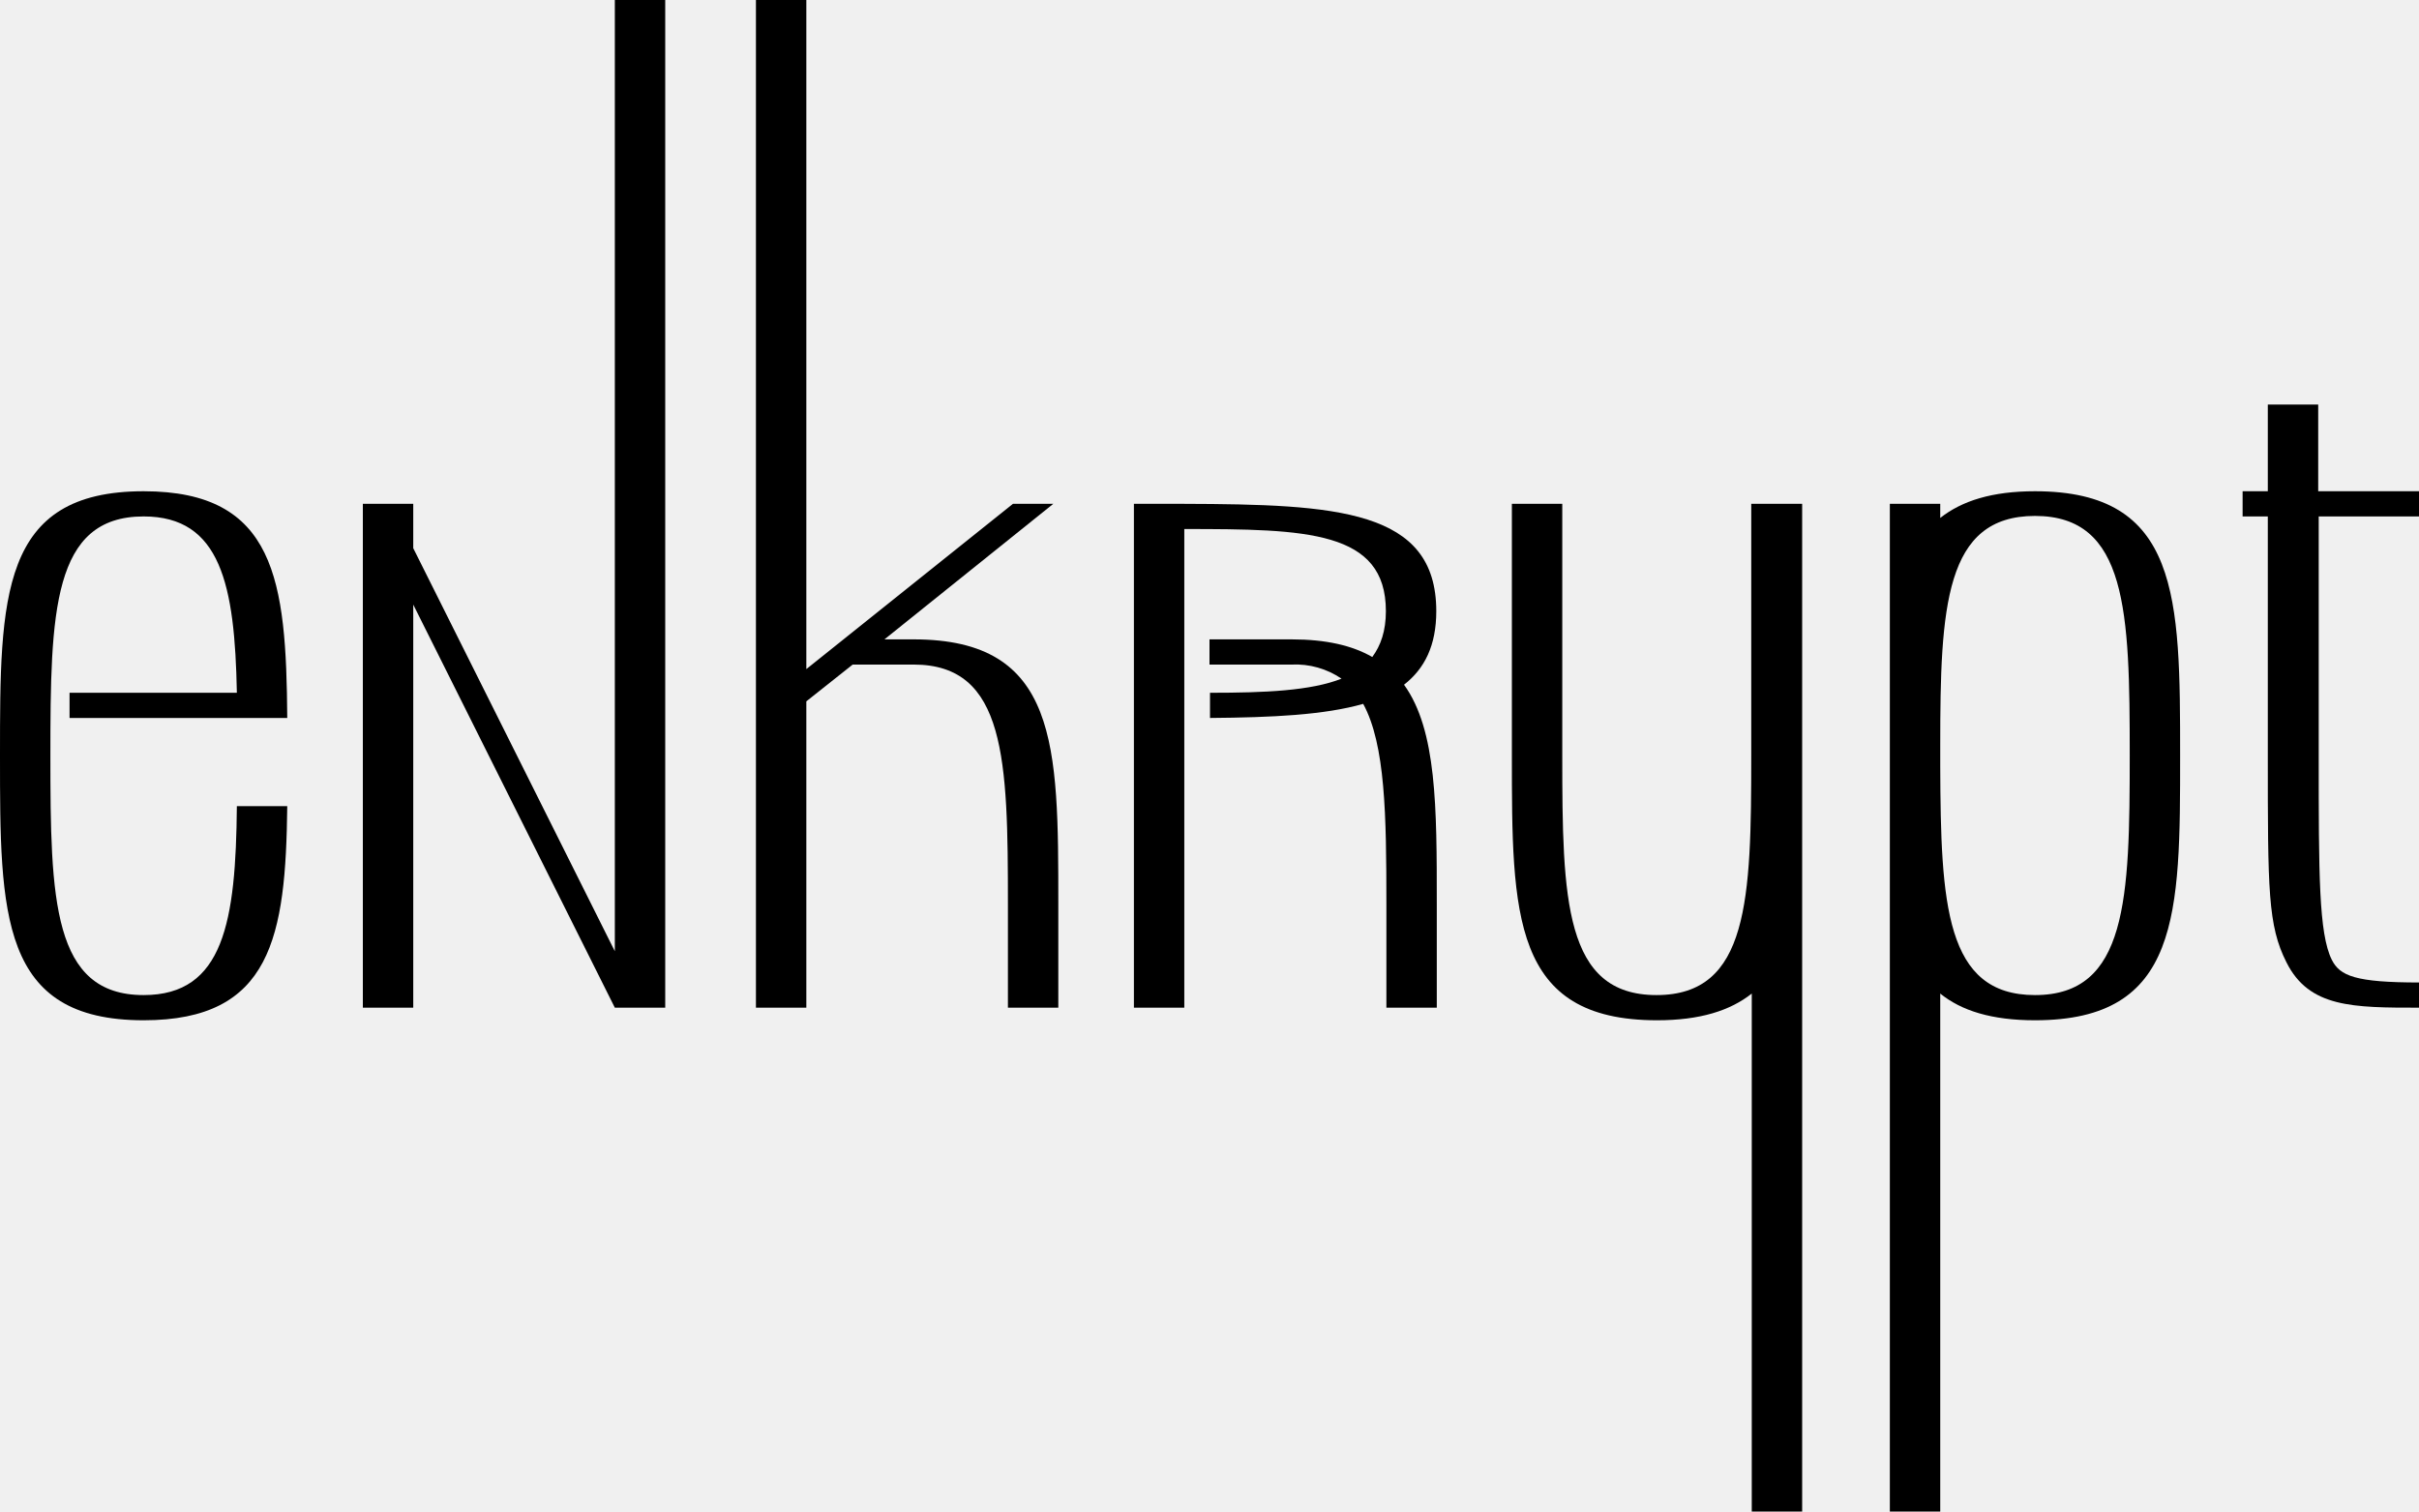
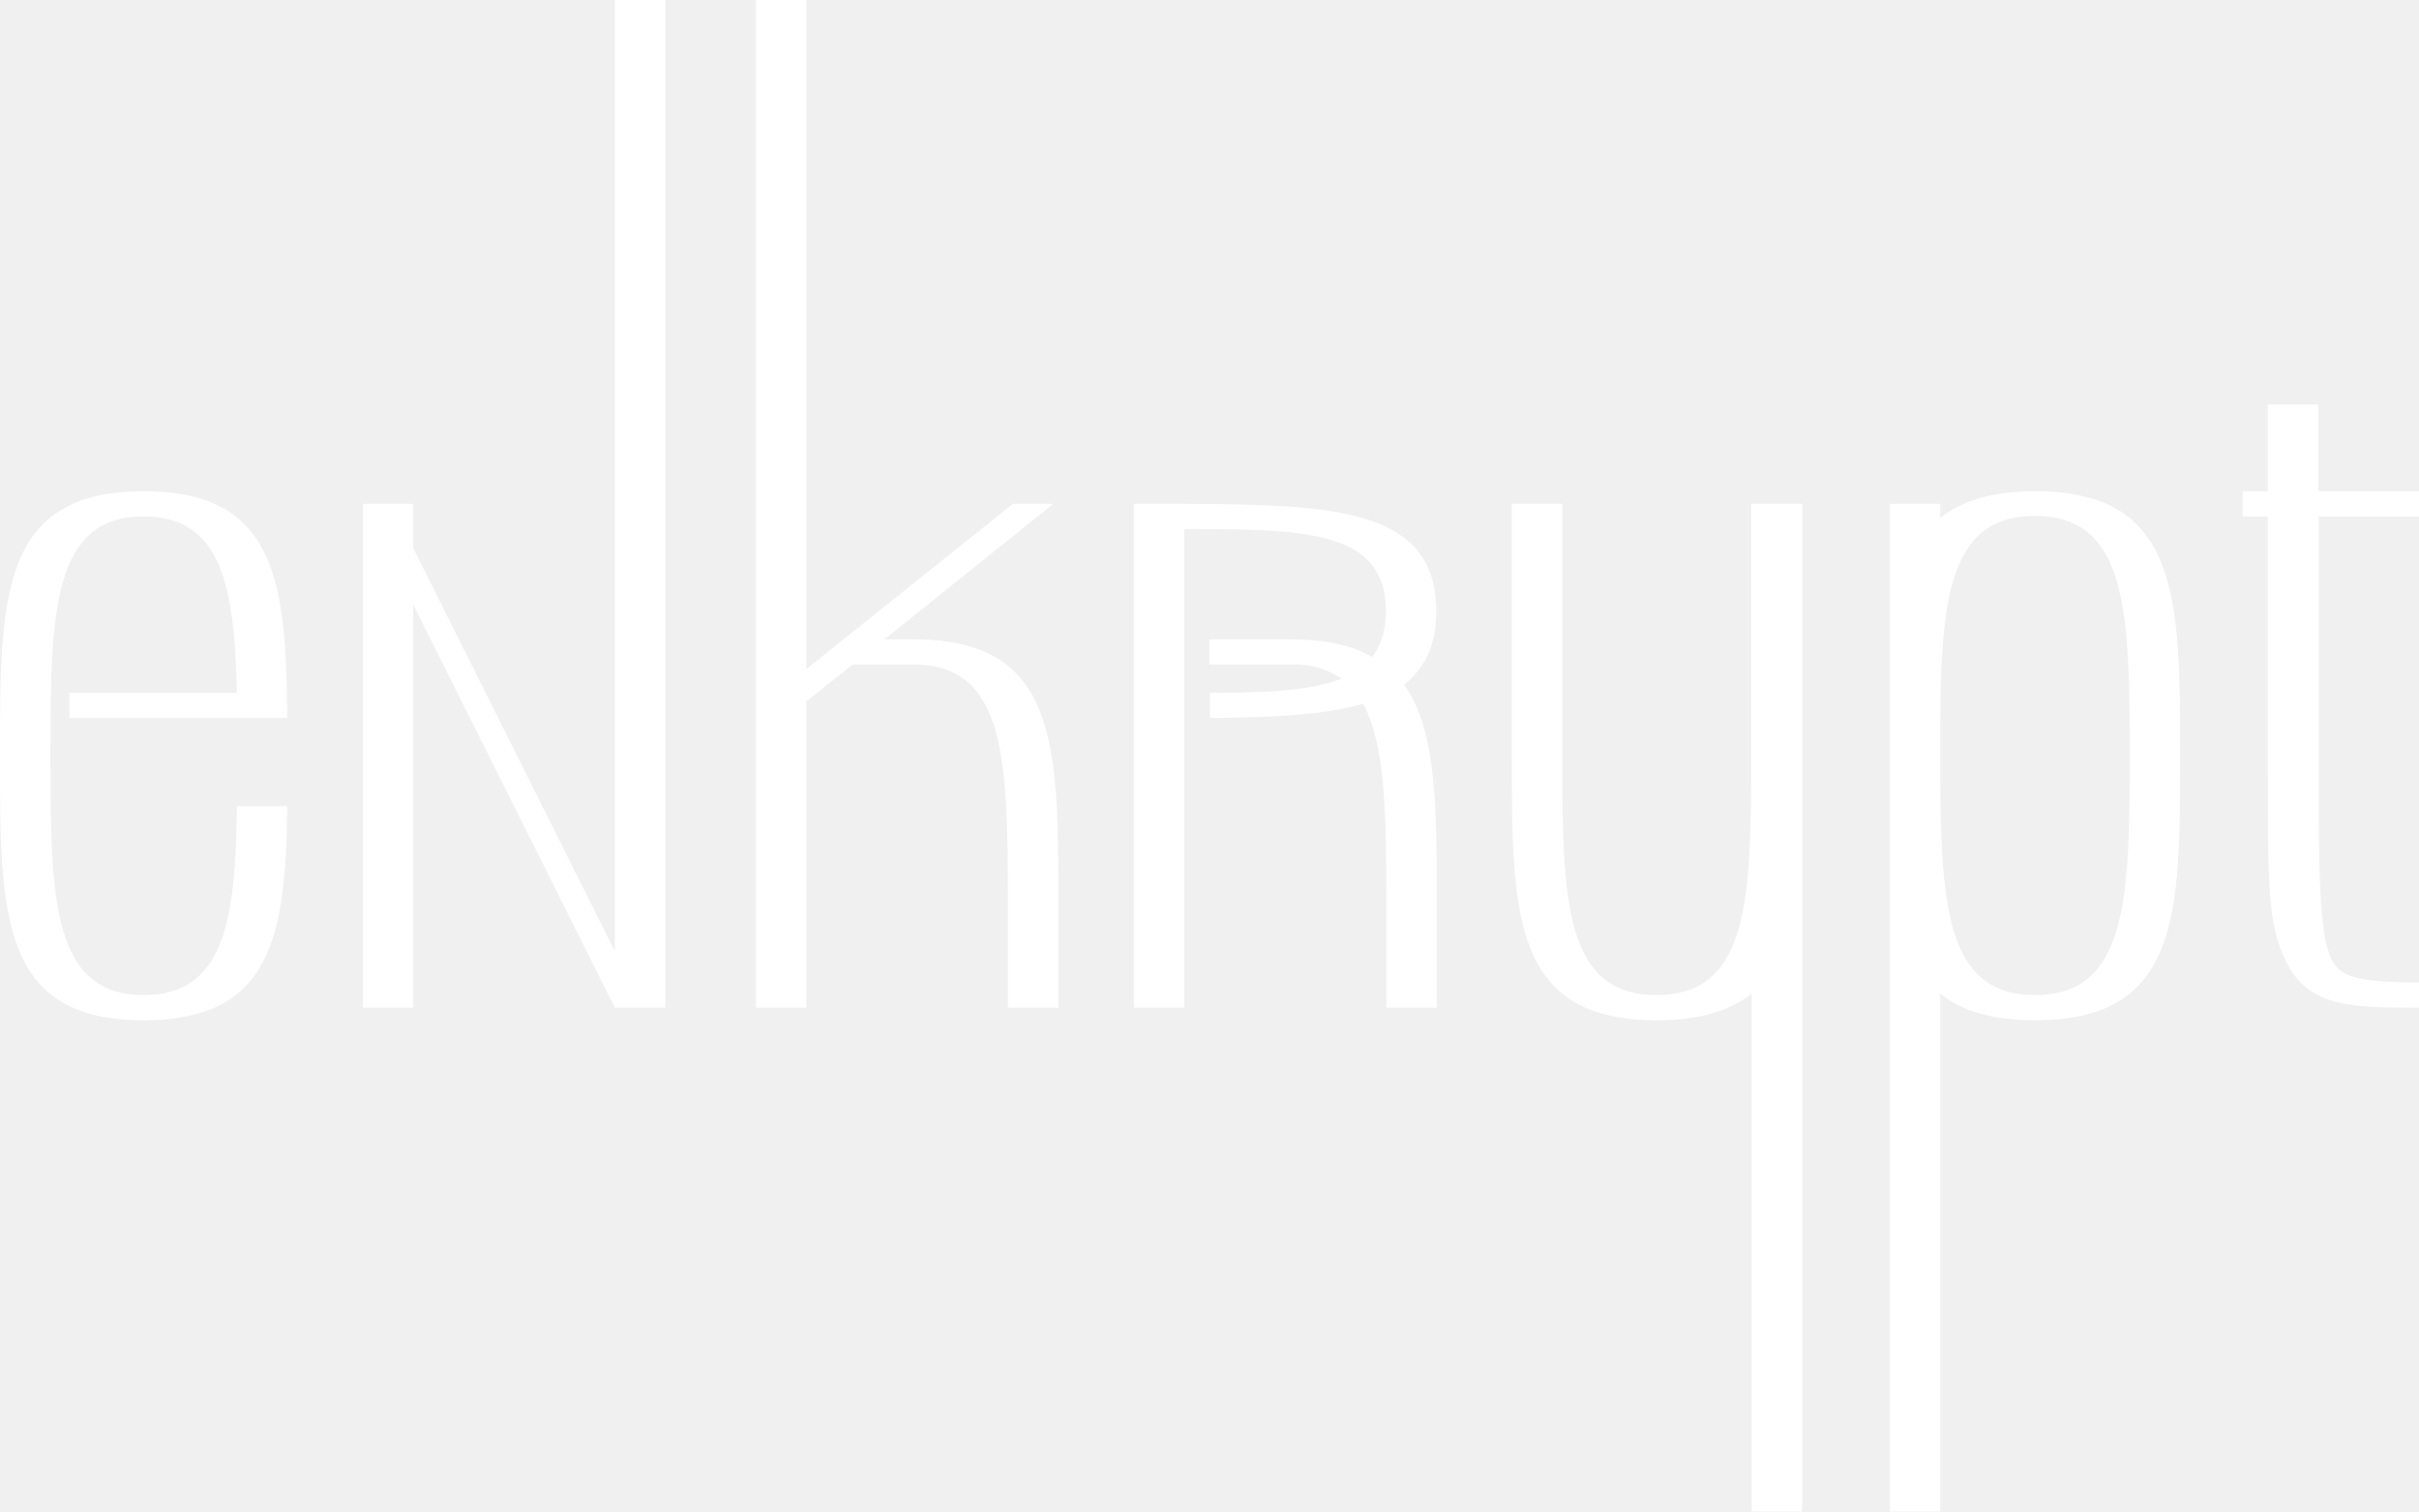
- <svg xmlns="http://www.w3.org/2000/svg" viewBox="0 0 480 300">
-   <g>
-     <path d="M57 160H47c-0.2 22.9-2.6 37.5-18.5 37.5-18.1 0-18.5-19-18.5-47.5s0.4-47.5 18.5-47.5c15.3 0 18.1 13.6 18.5 35h-33.2v5L57 142.5C56.8 115.2 54.7 97.5 28.5 97.5 0 97.5 0 118.5 0 150s0 52.5 28.5 52.5c25.4 0 28.2-16.6 28.5-42.5" />
-   </g>
-   <g>
-     <polygon points="122 0 122 188.8 82 108.8 82 100 72 100 72 200 82 200 82 120 122 200 132 200 132 0 122 0" />
-   </g>
-   <g>
-     <path d="M181.3 126.9h-5.8L209 100h-8L160 132.8V0H150V200h10V139.2l9.2-7.3h12.1c18.3 0 18.7 19 18.7 47.5l0 20.6H210V179.4C210 147.9 210 126.9 181.3 126.9Z" />
-   </g>
-   <g>
-     <path d="M285 121.3c0-20.2-19.8-21.2-50-21.3V100H225V200h10V105c24.2 0 40 0.3 40 16.3 0 3.9-1 6.8-2.7 9.1-4-2.3-9.2-3.5-16-3.5L240 126.9v5l16.3 0a16.2 16.2 0 0 1 9.9 2.8c-6.1 2.4-15.1 2.8-26.1 2.8v5c12.4-0.1 22.7-0.6 30.4-2.8 4.4 8.1 4.6 22.1 4.6 39.7v20.6h10V179.4c0-19.2 0-34.5-6.5-43.5C282.7 132.7 285 128.1 285 121.3Z" />
-   </g>
-   <g>
-     <path d="M347.5 100V150h0c0 28.5-0.5 47.5-18.8 47.5S310 178.5 310 150V100H300V150c0 31.5 0 52.5 28.8 52.5 8.5 0 14.5-1.9 18.8-5.3V300h10V100Z" />
-   </g>
-   <g>
-     <path d="M403.8 97.5c-8.5 0-14.5 1.9-18.8 5.3V100h-10v200h10V197.2c4.2 3.4 10.2 5.3 18.8 5.3 28.8 0 28.8-21 28.8-52.5S432.5 97.5 403.8 97.5Zm0 100c-17.8 0-18.7-18.1-18.8-45.4v-4.2c0-27.4 0.9-45.5 18.8-45.5 18.3 0 18.8 19 18.8 47.5S422.1 197.5 403.8 197.5Z" />
-   </g>
-   <g>
-     <path d="M480 102.5v-5h-20v-17.2h-10v17.2H445v5h5v47.5c0 26.6 0 33.7 3.7 41 4.5 9 13.2 9 26.4 9l0-5c-12.7 0-15.8-1.3-17.4-4.5-2.6-5.2-2.6-17.1-2.6-40.5v-47.5Z" />
-   </g>
+ <svg xmlns="http://www.w3.org/2000/svg" viewBox="0 0 480 300" fill="#fff">
+   <path d="M57 160H47c-0.2 22.9-2.6 37.5-18.5 37.5-18.1 0-18.5-19-18.5-47.5s0.4-47.5 18.5-47.5c15.3 0 18.1 13.6 18.5 35h-33.2v5L57 142.5C56.8 115.2 54.7 97.5 28.5 97.5 0 97.5 0 118.5 0 150s0 52.5 28.5 52.5c25.4 0 28.2-16.6 28.5-42.5" />
+   <polygon points="122 0 122 188.8 82 108.8 82 100 72 100 72 200 82 200 82 120 122 200 132 200 132 0 122 0" />
+   <path d="M181.3 126.9h-5.8L209 100h-8L160 132.8V0H150V200h10V139.2l9.2-7.3h12.1c18.3 0 18.7 19 18.7 47.5l0 20.6H210V179.4C210 147.9 210 126.9 181.3 126.9Z" />
+   <path d="M285 121.3c0-20.2-19.8-21.2-50-21.3V100H225V200h10V105c24.2 0 40 0.3 40 16.3 0 3.9-1 6.8-2.7 9.1-4-2.3-9.2-3.5-16-3.5L240 126.9v5l16.3 0a16.2 16.2 0 0 1 9.9 2.8c-6.1 2.4-15.1 2.8-26.1 2.8v5c12.4-0.1 22.7-0.6 30.4-2.8 4.4 8.1 4.6 22.1 4.6 39.7v20.6h10V179.4c0-19.2 0-34.5-6.5-43.5C282.7 132.7 285 128.1 285 121.3Z" />
+   <path d="M347.5 100V150h0c0 28.5-0.5 47.5-18.8 47.5S310 178.5 310 150V100H300V150c0 31.5 0 52.5 28.8 52.5 8.5 0 14.5-1.9 18.8-5.3V300h10V100Z" />
+   <path d="M403.8 97.5c-8.5 0-14.5 1.9-18.8 5.3V100h-10v200h10V197.2c4.2 3.4 10.2 5.3 18.8 5.3 28.8 0 28.8-21 28.8-52.5S432.5 97.5 403.8 97.5Zm0 100c-17.8 0-18.7-18.1-18.8-45.4v-4.2c0-27.4 0.9-45.5 18.8-45.5 18.3 0 18.8 19 18.8 47.5S422.1 197.5 403.8 197.5Z" />
+   <path d="M480 102.5v-5h-20v-17.2h-10v17.2H445v5h5v47.5c0 26.6 0 33.7 3.7 41 4.5 9 13.2 9 26.4 9l0-5c-12.7 0-15.8-1.3-17.4-4.5-2.6-5.2-2.6-17.1-2.6-40.5v-47.5Z" />
</svg>
